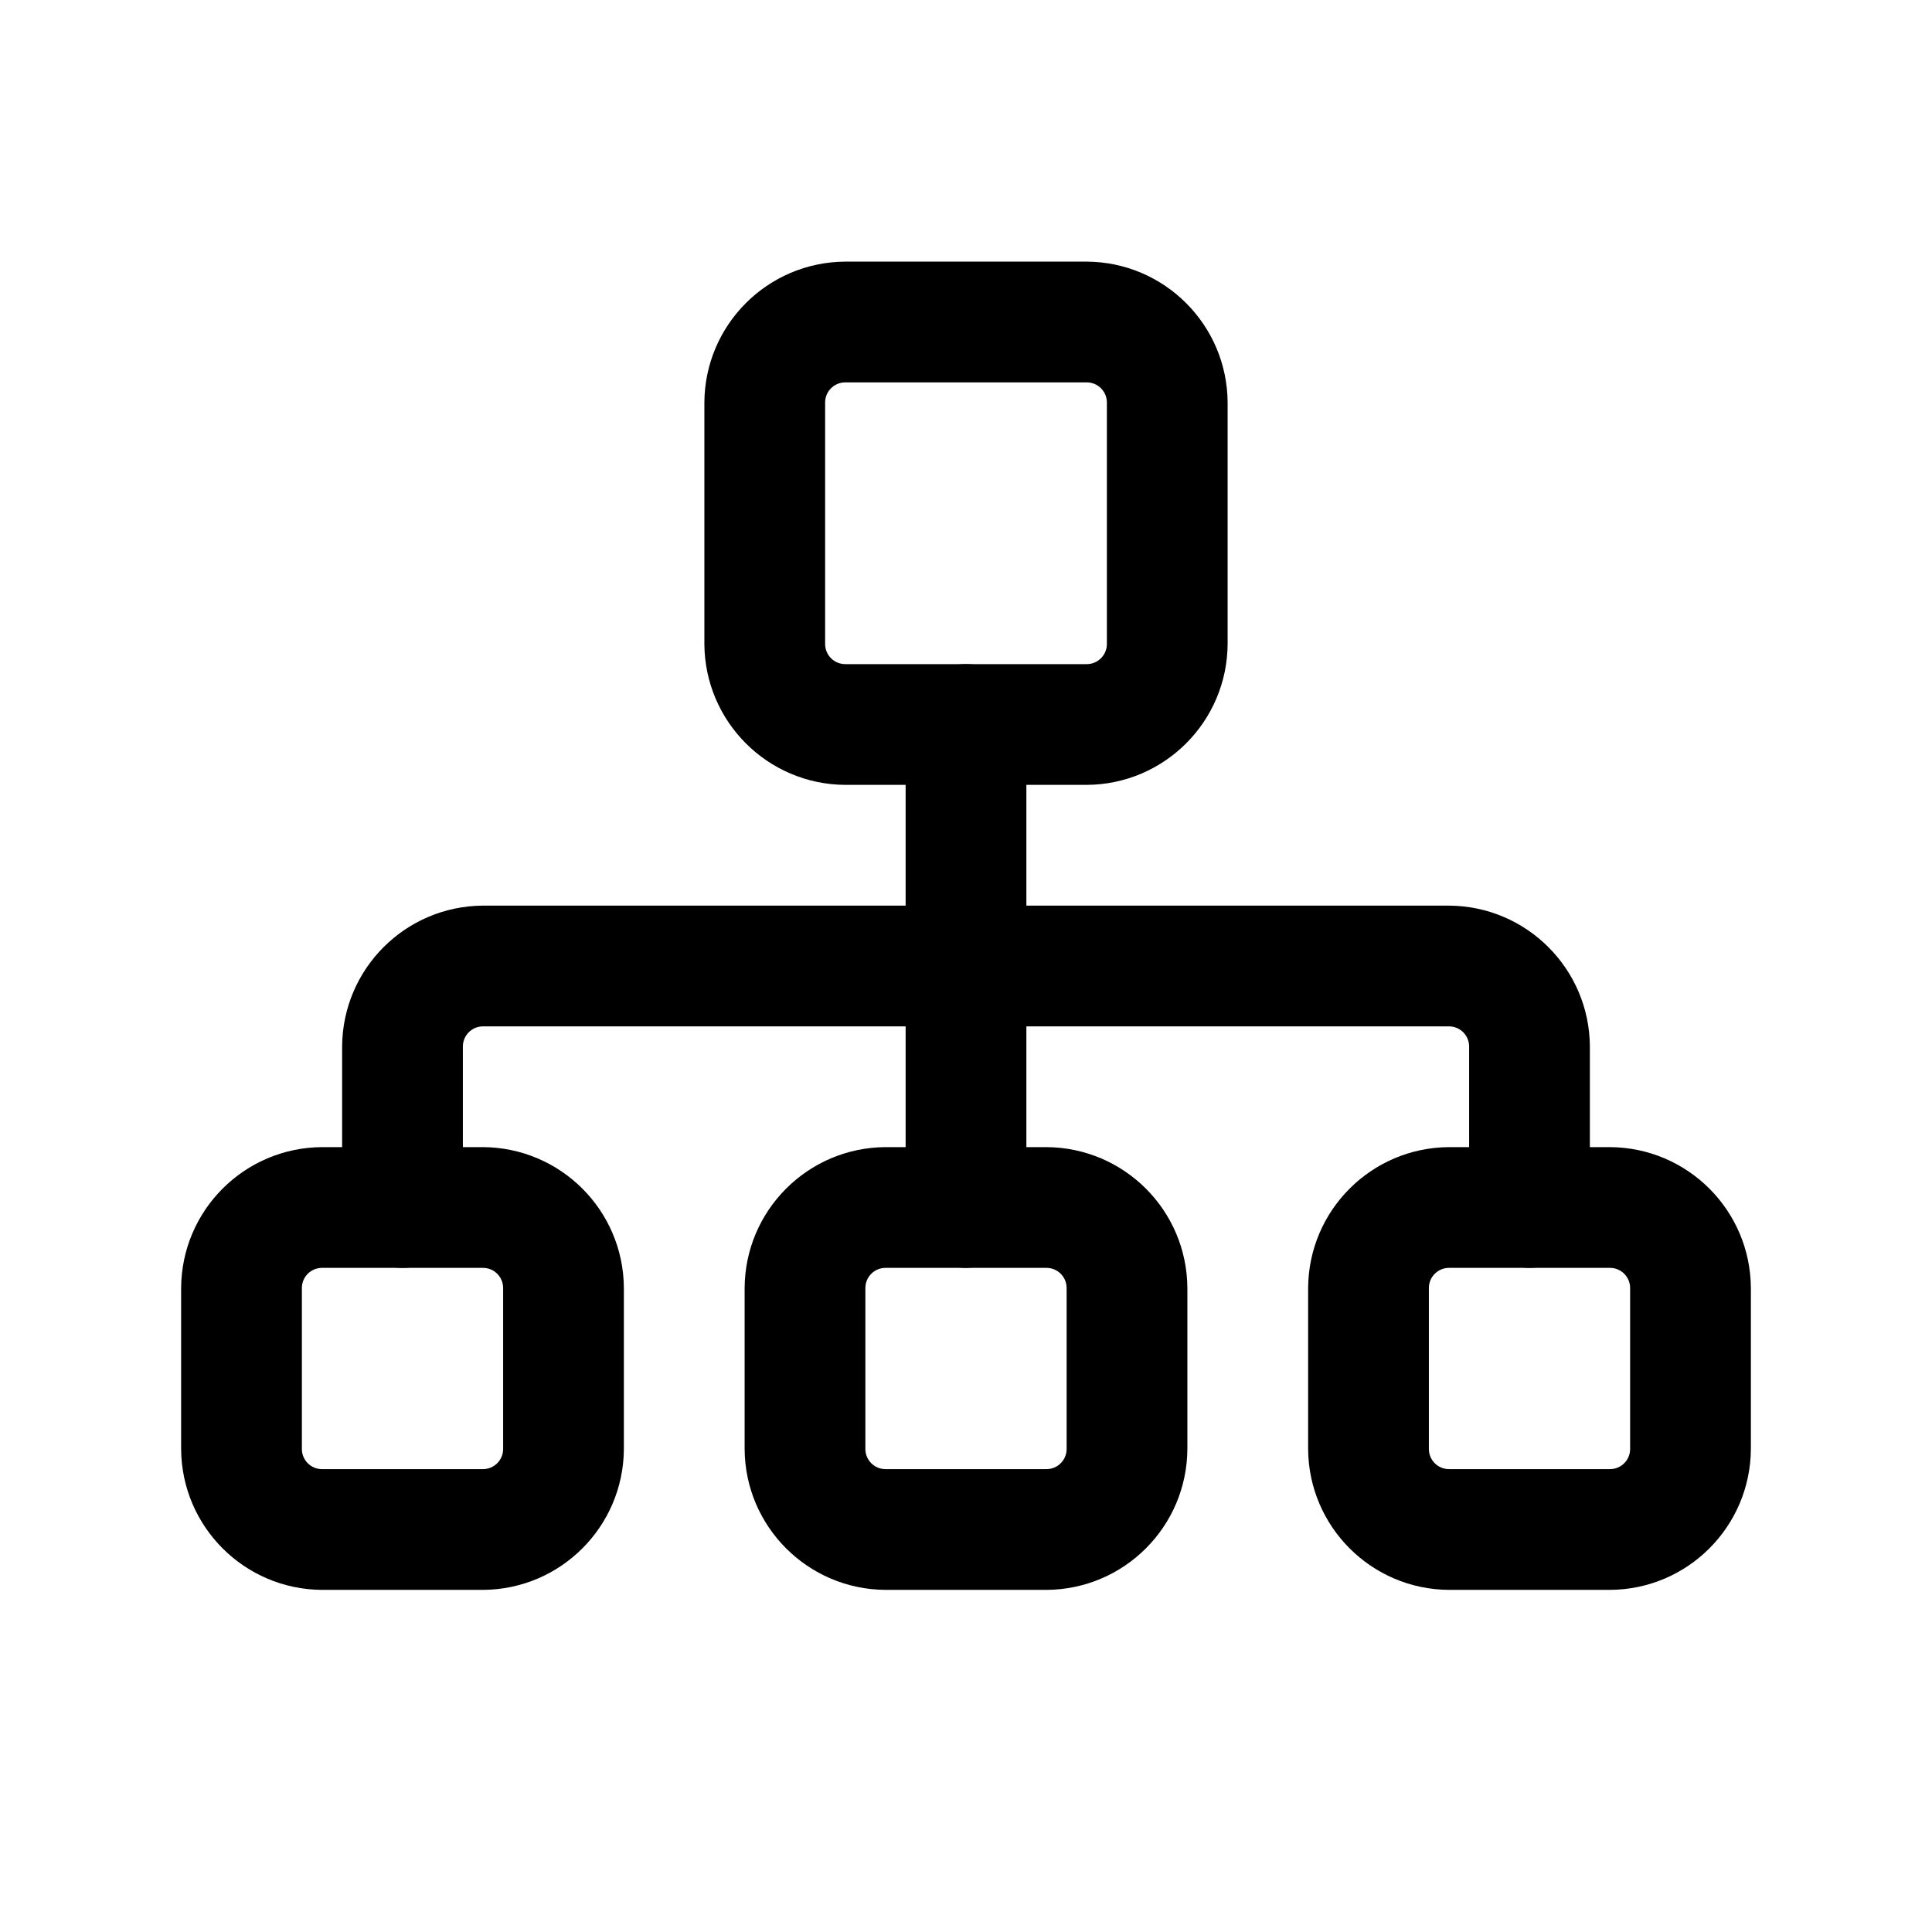
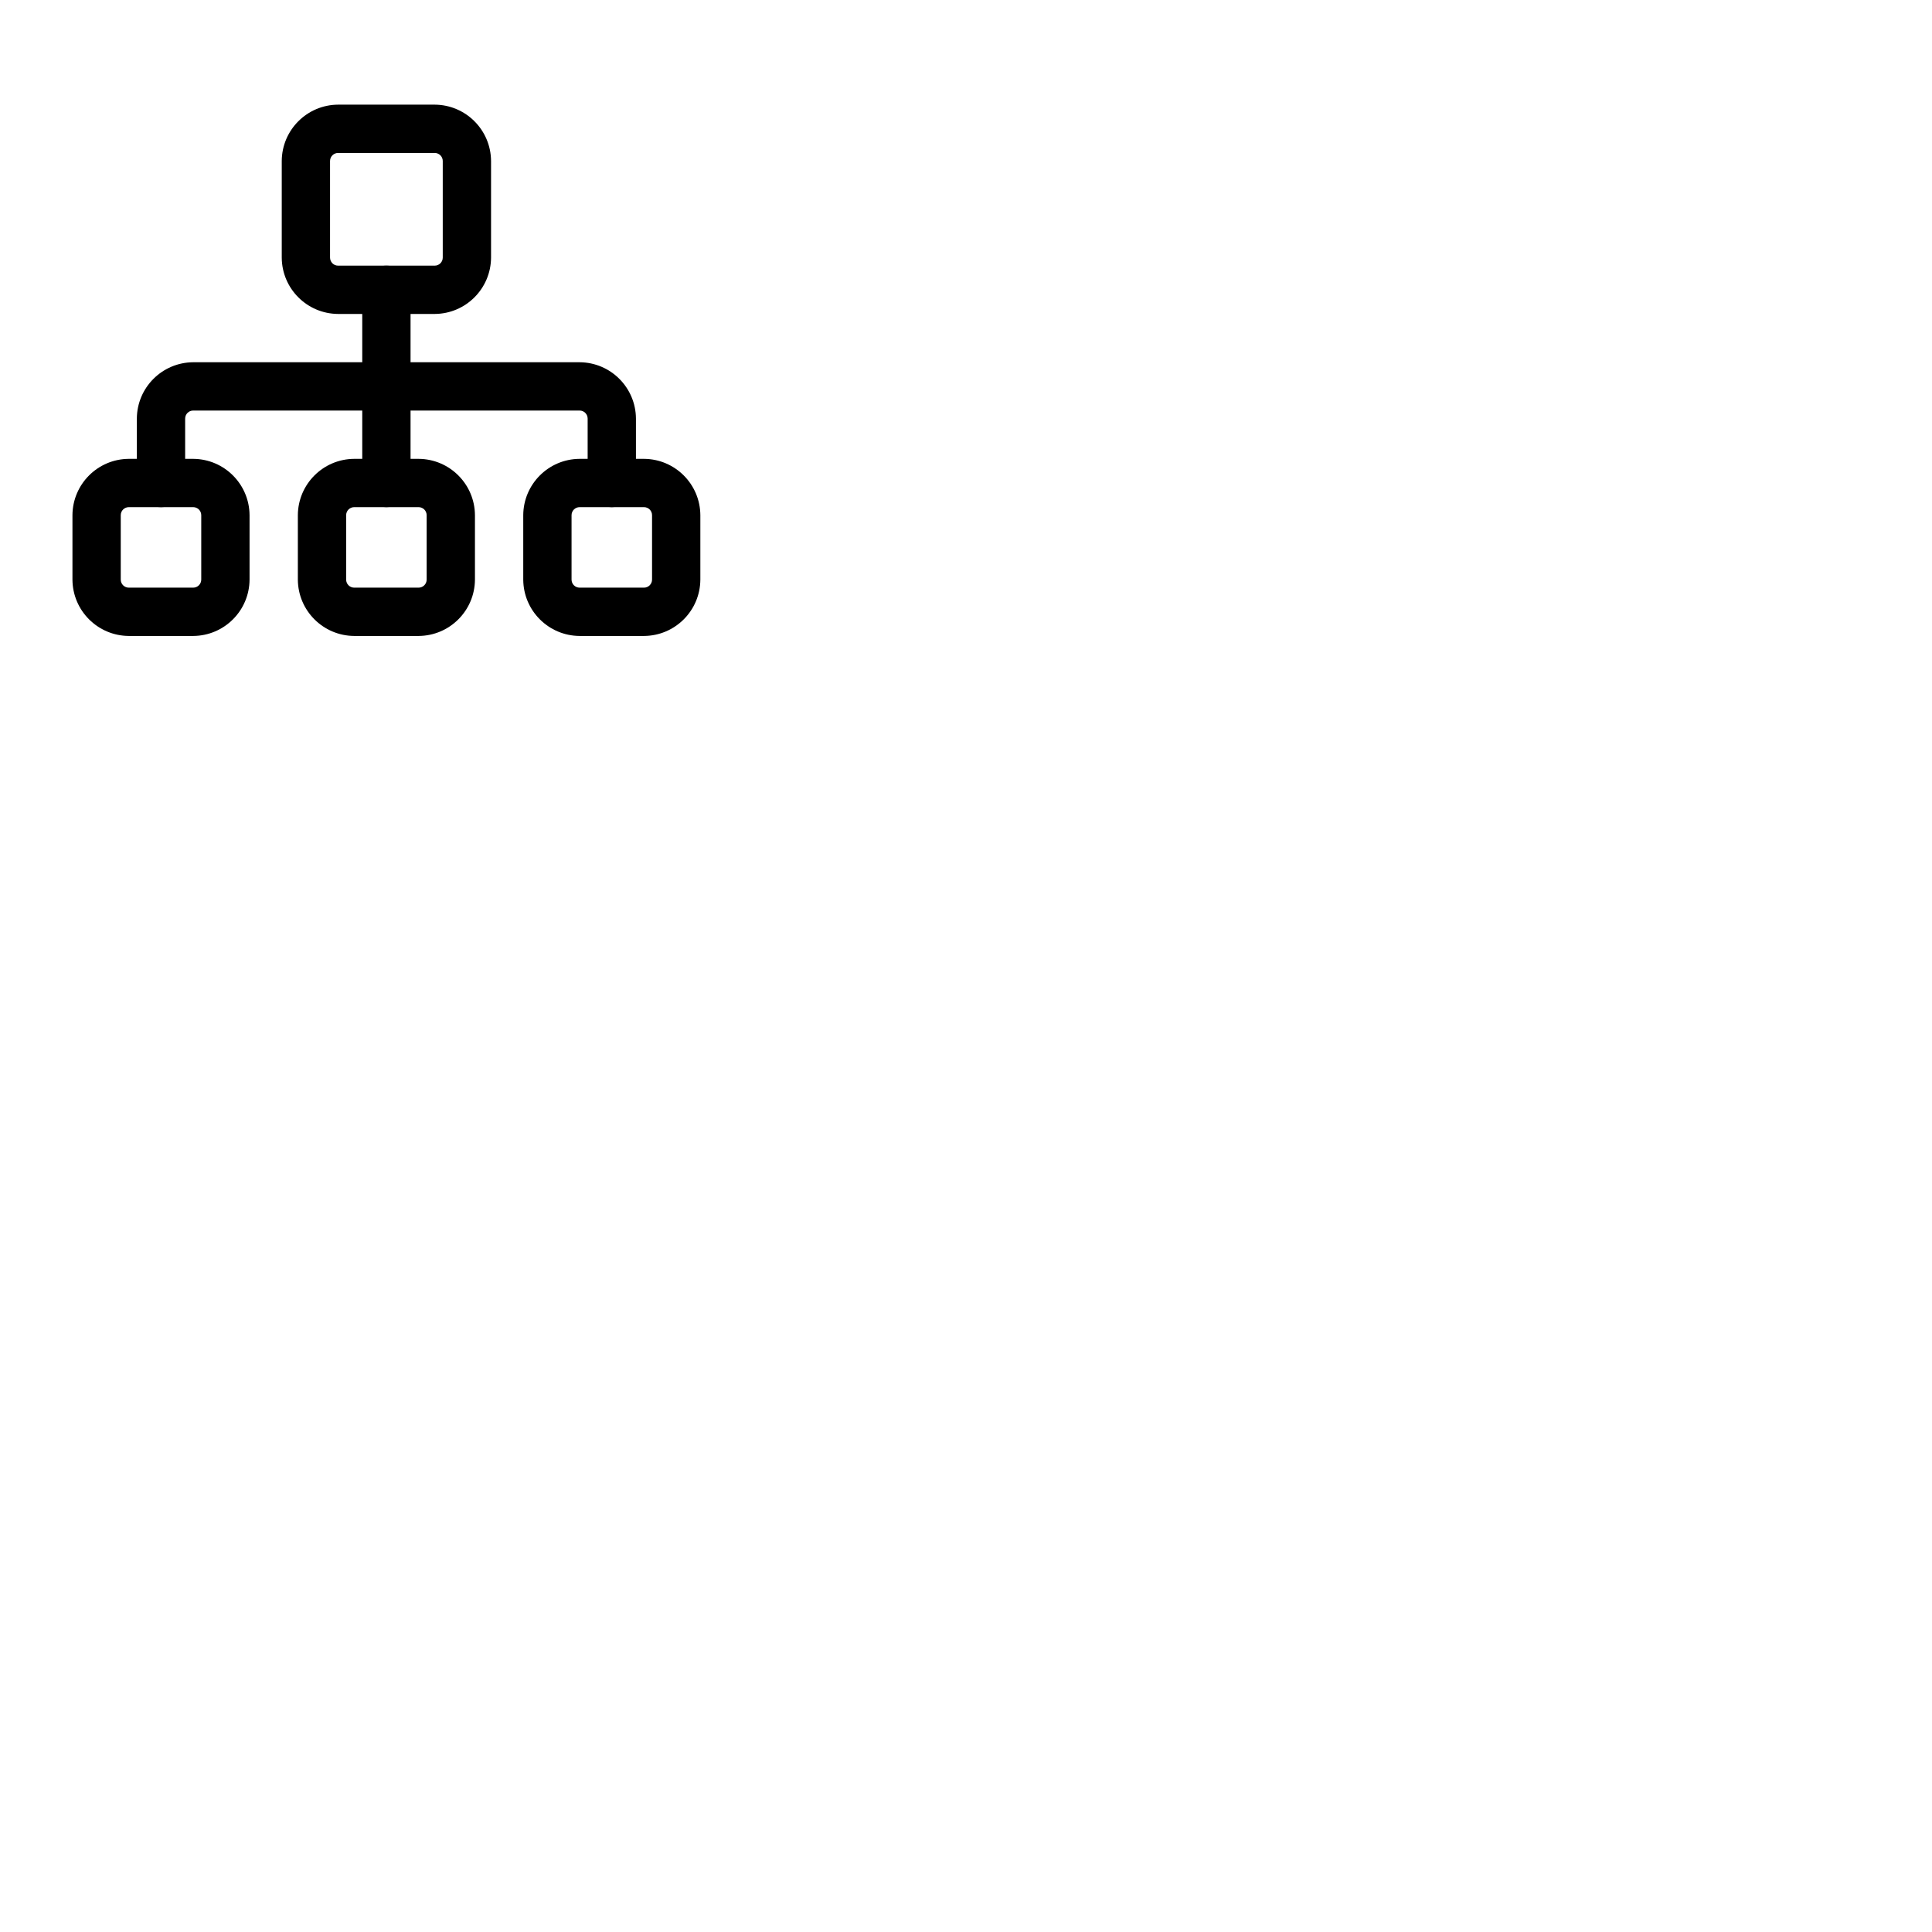
- <svg xmlns="http://www.w3.org/2000/svg" viewBox="0 0 24 24">
+ <svg xmlns="http://www.w3.org/2000/svg" viewBox="0 0 60 60">
  <g id="sitemap">
    <path d="M13.5,9.75h-3A1.76,1.76,0,0,1,8.75,8V5A1.76,1.76,0,0,1,10.5,3.25h3A1.76,1.76,0,0,1,15.25,5V8A1.76,1.76,0,0,1,13.5,9.75Zm-3-5a.25.25,0,0,0-.25.25V8a.25.25,0,0,0,.25.25h3A.25.25,0,0,0,13.75,8V5a.25.25,0,0,0-.25-.25Z" />
    <path d="M6,19.75H4A1.76,1.76,0,0,1,2.25,18V16A1.76,1.76,0,0,1,4,14.25H6A1.76,1.76,0,0,1,7.75,16v2A1.76,1.76,0,0,1,6,19.75Zm-2-4a.25.25,0,0,0-.25.25v2a.25.25,0,0,0,.25.25H6A.25.25,0,0,0,6.25,18V16A.25.25,0,0,0,6,15.75Z" />
    <path d="M13,19.75H11A1.76,1.76,0,0,1,9.25,18V16A1.76,1.76,0,0,1,11,14.25h2A1.76,1.76,0,0,1,14.75,16v2A1.76,1.76,0,0,1,13,19.75Zm-2-4a.25.25,0,0,0-.25.25v2a.25.25,0,0,0,.25.25h2a.25.25,0,0,0,.25-.25V16a.25.25,0,0,0-.25-.25Z" />
    <path d="M20,19.75H18A1.76,1.76,0,0,1,16.25,18V16A1.76,1.76,0,0,1,18,14.25h2A1.76,1.76,0,0,1,21.75,16v2A1.76,1.76,0,0,1,20,19.75Zm-2-4a.25.25,0,0,0-.25.25v2a.25.25,0,0,0,.25.25h2a.25.25,0,0,0,.25-.25V16a.25.25,0,0,0-.25-.25Z" />
    <path d="M19,15.75a.76.76,0,0,1-.75-.75V13a.25.25,0,0,0-.25-.25H6a.25.25,0,0,0-.25.25v2a.75.75,0,0,1-1.5,0V13A1.76,1.76,0,0,1,6,11.25H18A1.76,1.76,0,0,1,19.75,13v2A.76.76,0,0,1,19,15.75Z" />
    <path d="M12,15.75a.76.76,0,0,1-.75-.75V9a.75.75,0,0,1,1.5,0v6A.76.76,0,0,1,12,15.75Z" />
  </g>
</svg>
